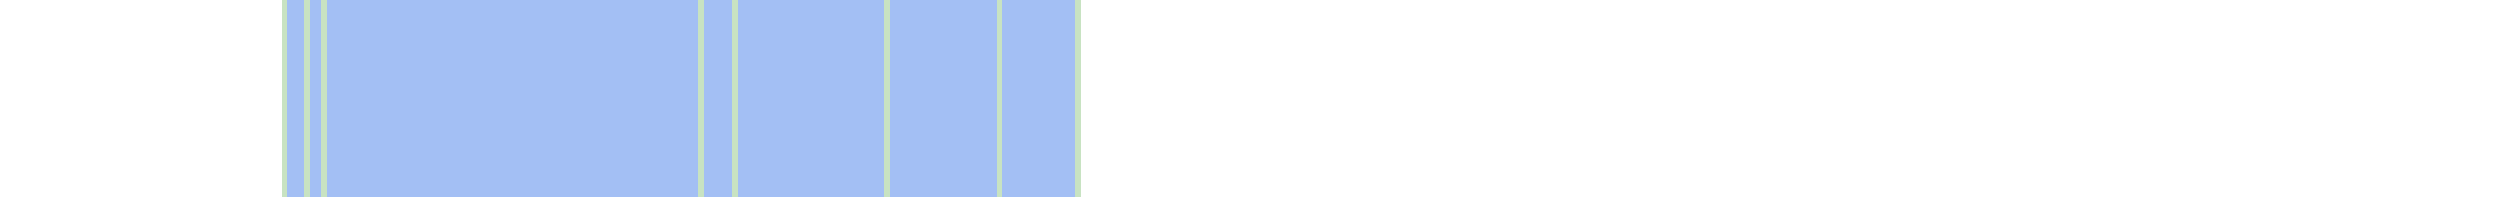
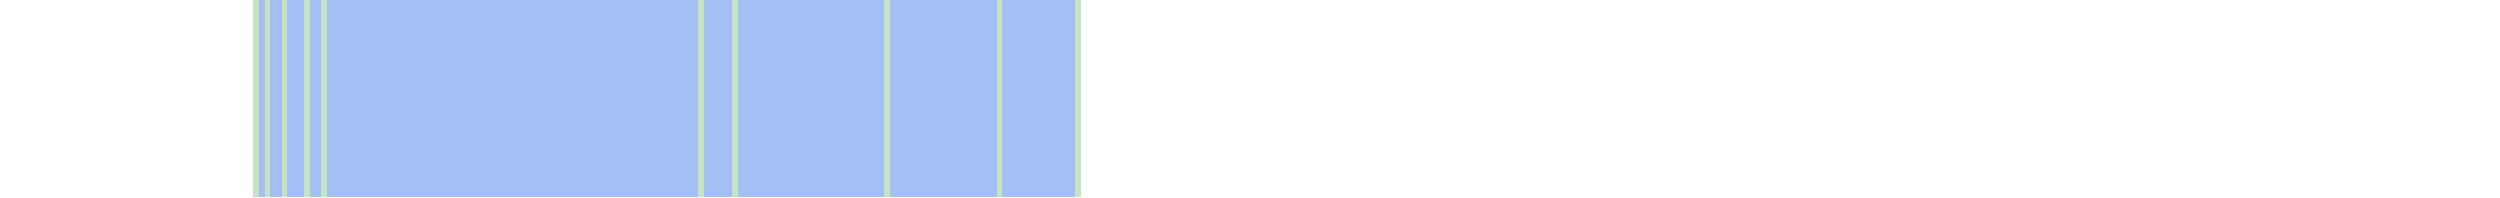
<svg xmlns="http://www.w3.org/2000/svg" viewBox="0 0 444 35" shape-rendering="crispEdges">
-   <rect y="0" x="50" width="142" height="35" fill="#a3bff4" />
+   <rect y="0" x="45" width="147" height="35" fill="#a3bff4" />
+   <rect y="0" x="45" width="1" height="35" fill="#c8e3c2" />
+   <rect y="0" x="47" width="1" height="35" fill="#c8e3c2" />
  <rect y="0" x="50" width="1" height="35" fill="#c8e3c2" />
  <rect y="0" x="54" width="1" height="35" fill="#c8e3c2" />
  <rect y="0" x="57" width="1" height="35" fill="#c8e3c2" />
  <rect y="0" x="124" width="1" height="35" fill="#c8e3c2" />
  <rect y="0" x="130" width="1" height="35" fill="#c8e3c2" />
  <rect y="0" x="157" width="1" height="35" fill="#c8e3c2" />
  <rect y="0" x="177" width="1" height="35" fill="#c8e3c2" />
  <rect y="0" x="191" width="1" height="35" fill="#c8e3c2" />
</svg>
